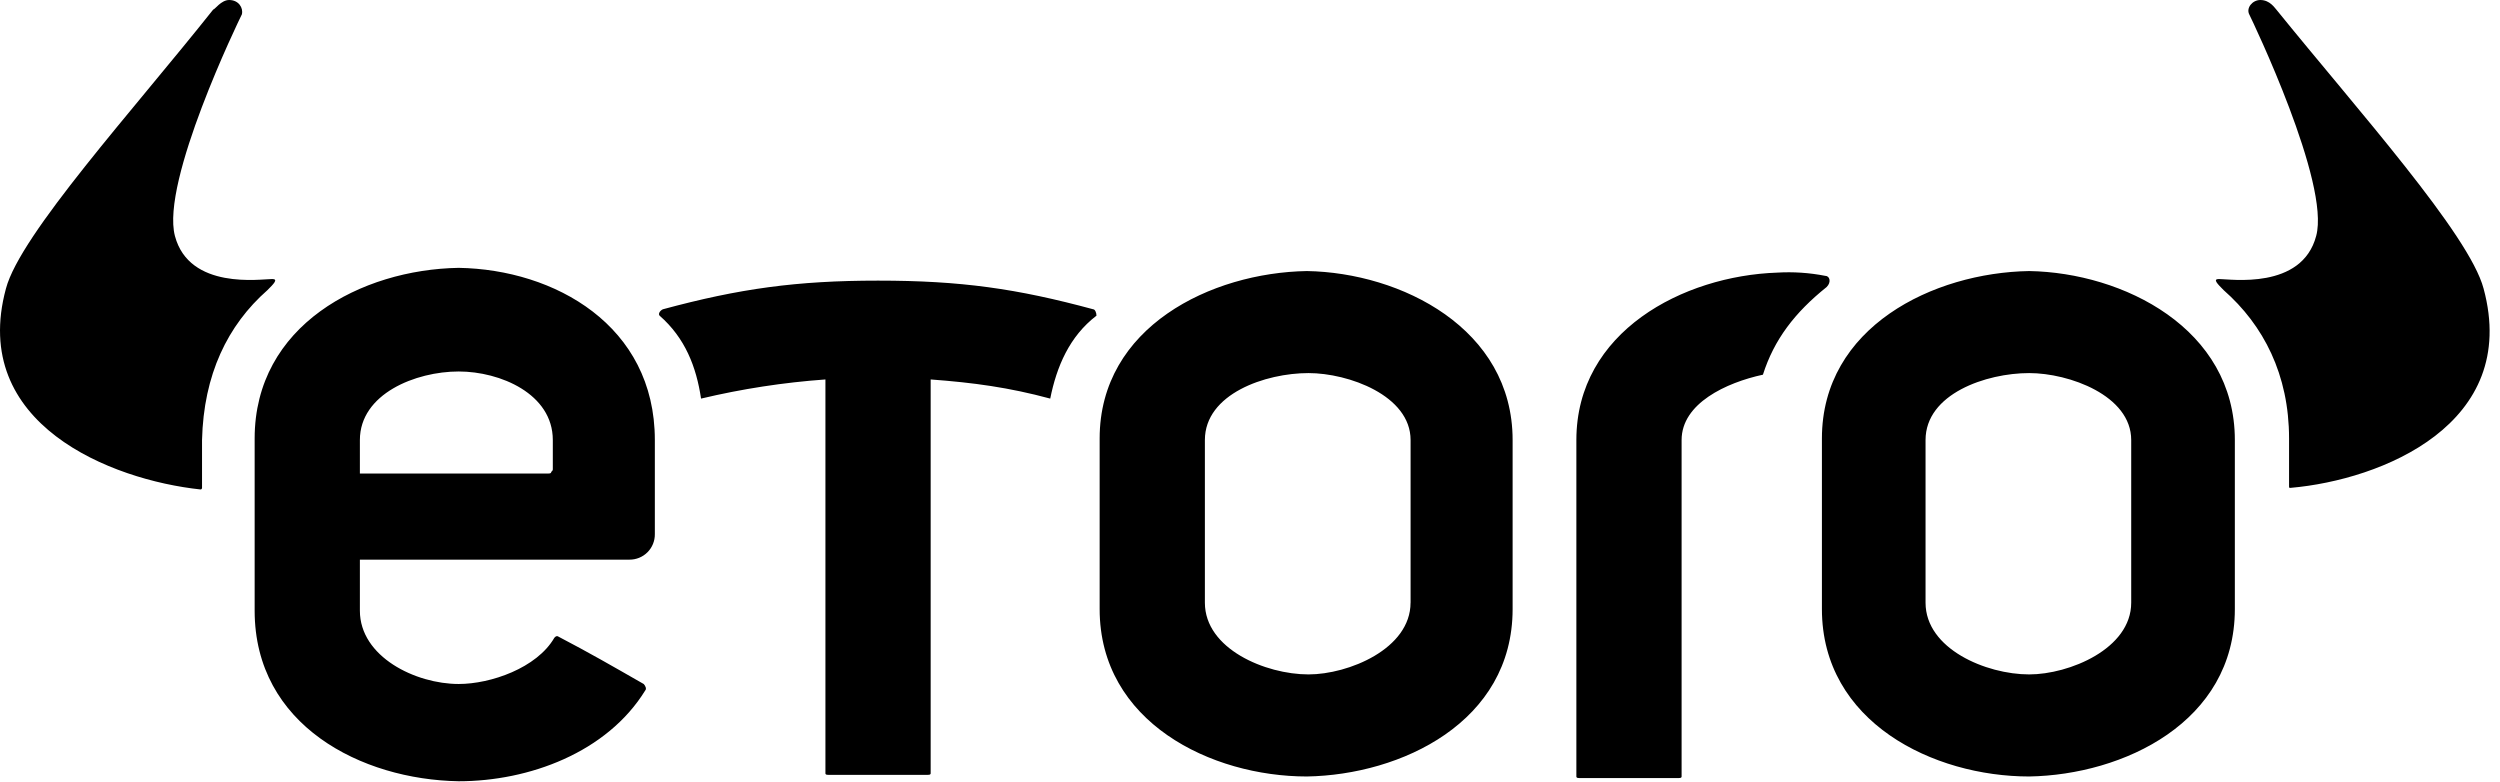
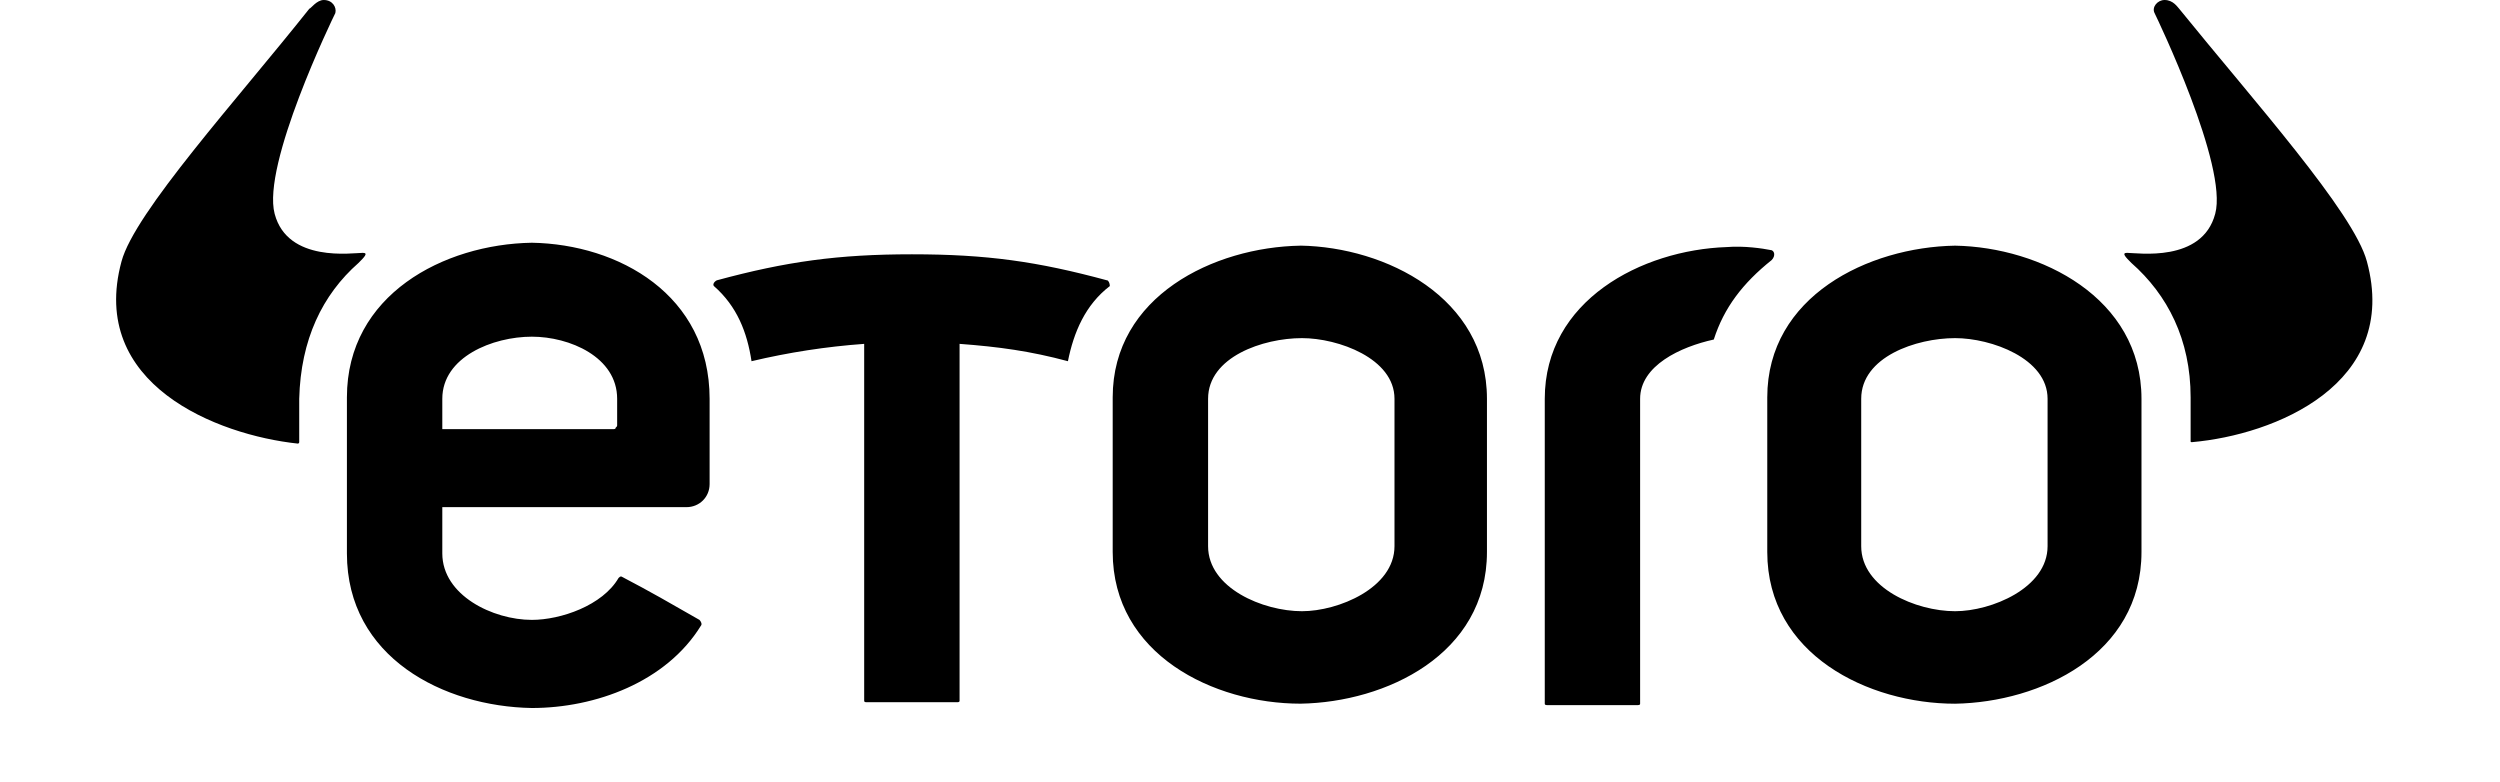
<svg xmlns="http://www.w3.org/2000/svg" fill="currentColor" viewBox="0 0 64 20">
-   <path d="M63.58 7.388C63.212 6 60.355 2.816 58.274.245 58.233.205 58.11 0 57.865 0c-.204 0-.367.204-.285.367.081.164 2.081 4.327 1.714 5.674-.367 1.387-2.204 1.102-2.49 1.102-.163 0-.04.122.122.285 1.021.898 1.674 2.164 1.674 3.796v1.225c0 .04 0 .04.041.04 2.327-.204 5.877-1.632 4.939-5.101Zm-9.021 8.041c0 1.183-1.591 1.836-2.612 1.836-1.102 0-2.653-.653-2.653-1.836v-4.164c0-1.183 1.551-1.714 2.653-1.714 1.02 0 2.612.572 2.612 1.714v4.164Zm-2.612-8.49c-2.449.04-5.306 1.429-5.306 4.286v4.367c0 2.898 2.857 4.286 5.306 4.286 2.408-.041 5.265-1.388 5.265-4.286v-4.327c0-2.857-2.857-4.285-5.265-4.326Zm-15.837 8.49c0 1.183-1.591 1.836-2.612 1.836-1.102 0-2.653-.653-2.653-1.836v-4.164c0-1.183 1.551-1.714 2.653-1.714 1.02 0 2.613.572 2.613 1.714v4.164Zm-2.653-8.49c-2.448.04-5.306 1.429-5.306 4.286v4.367c0 2.898 2.858 4.286 5.306 4.286 2.409-.041 5.266-1.388 5.266-4.286v-4.327c0-2.857-2.857-4.285-5.266-4.326Zm-26.611.489c.163-.163.285-.285.122-.285-.286 0-2.122.285-2.49-1.102C4.111 4.653 6.111.53 6.192.367 6.233.204 6.111 0 5.866 0c-.204 0-.367.245-.408.245C3.417 2.816.519 6 .152 7.388c-.939 3.469 2.694 4.898 4.98 5.142.04 0 .04-.04.04-.04v-1.225c.04-1.673.653-2.939 1.674-3.837Zm21.142.49c-1.959-.53-3.387-.734-5.51-.734-2.082 0-3.55.204-5.51.734-.082.041-.122.123-.082.163.653.572.939 1.307 1.061 2.123a19.93 19.93 0 0 1 3.184-.49v10.082c0 .04.04.04.082.04h2.53c.041 0 .082 0 .082-.04V9.714c1.102.082 2 .204 3.061.49.163-.816.49-1.592 1.184-2.123 0-.081-.041-.163-.082-.163Zm18.735-.857a4.873 4.873 0 0 0-1.225-.082c-2.408.082-5.143 1.51-5.143 4.286v8.612c0 .041.041.041.082.041h2.53c.041 0 .082 0 .082-.04v-8.613c0-.939 1.143-1.47 2.082-1.673.285-.898.816-1.592 1.632-2.245.123-.123.082-.286-.04-.286ZM14.152 12c0 .04 0 .04-.041.082 0 .04-.041.04-.082.04H9.213v-.857c0-1.183 1.428-1.755 2.53-1.755 1.062 0 2.409.572 2.409 1.755V12Zm-2.409-5.143c-2.49.041-5.224 1.47-5.224 4.368v4.408c0 2.938 2.735 4.326 5.224 4.367 1.796 0 3.796-.735 4.776-2.326.04-.041 0-.123-.041-.164-.857-.49-1.347-.775-2.204-1.224-.04 0-.04 0-.082.04-.449.776-1.632 1.184-2.449 1.184-1.102 0-2.53-.694-2.53-1.877v-1.306h6.898a.645.645 0 0 0 .653-.653v-2.409c0-2.938-2.572-4.367-5.02-4.408Z" />
+   <path d="M60.593 6.695C60.26 5.438 57.671 2.552 55.785 0.222C55.747 0.185 55.636 0 55.414 0C55.229 0 55.081 0.185 55.156 0.333C55.229 0.481 57.042 4.254 56.709 5.474C56.376 6.732 54.712 6.473 54.453 6.473C54.305 6.473 54.416 6.584 54.564 6.732C55.489 7.546 56.08 8.693 56.08 10.172V11.282C56.08 11.319 56.08 11.319 56.117 11.319C58.226 11.134 61.444 9.839 60.593 6.695ZM52.418 13.982C52.418 15.055 50.975 15.647 50.051 15.647C49.052 15.647 47.647 15.055 47.647 13.982V10.209C47.647 9.137 49.052 8.656 50.051 8.656C50.975 8.656 52.418 9.174 52.418 10.209V13.982ZM50.051 6.289C47.831 6.326 45.242 7.584 45.242 10.173V14.131C45.242 16.757 47.831 18.015 50.051 18.015C52.233 17.978 54.822 16.757 54.822 14.131V10.21C54.822 7.621 52.233 6.327 50.051 6.289ZM35.699 13.982C35.699 15.055 34.256 15.647 33.331 15.647C32.333 15.647 30.927 15.055 30.927 13.982V10.209C30.927 9.137 32.333 8.656 33.331 8.656C34.256 8.656 35.699 9.174 35.699 10.209V13.982ZM33.294 6.289C31.075 6.326 28.485 7.583 28.485 10.172V14.13C28.485 16.757 31.075 18.014 33.294 18.014C35.477 17.978 38.066 16.757 38.066 14.13V10.209C38.066 7.62 35.477 6.326 33.294 6.288V6.289ZM9.177 6.732C9.325 6.584 9.437 6.473 9.288 6.473C9.029 6.473 7.364 6.732 7.031 5.474C6.699 4.217 8.512 0.481 8.585 0.333C8.622 0.185 8.511 0 8.289 0C8.104 0 7.957 0.222 7.92 0.222C6.07 2.552 3.444 5.438 3.11 6.695C2.26 9.839 5.552 11.134 7.623 11.356C7.66 11.356 7.66 11.319 7.66 11.319V10.209C7.698 8.693 8.252 7.546 9.177 6.732ZM28.338 7.176C26.562 6.695 25.268 6.51 23.345 6.51C21.458 6.51 20.126 6.695 18.351 7.176C18.277 7.213 18.24 7.287 18.277 7.324C18.869 7.842 19.127 8.508 19.239 9.247C20.187 9.022 21.151 8.873 22.123 8.803V17.94C22.123 17.977 22.16 17.977 22.198 17.977H24.491C24.527 17.977 24.565 17.977 24.565 17.94V8.803C25.564 8.877 26.377 8.988 27.339 9.247C27.487 8.507 27.783 7.804 28.412 7.323C28.412 7.249 28.375 7.175 28.338 7.175V7.176ZM45.316 6.399C45.131 6.362 44.651 6.288 44.206 6.325C42.024 6.399 39.546 7.694 39.546 10.209V18.014C39.546 18.051 39.583 18.051 39.62 18.051H41.913C41.95 18.051 41.987 18.051 41.987 18.014V10.209C41.987 9.359 43.023 8.878 43.873 8.692C44.133 7.879 44.614 7.25 45.354 6.658C45.464 6.547 45.427 6.399 45.316 6.399ZM15.799 10.875C15.799 10.912 15.799 10.912 15.761 10.949C15.761 10.986 15.725 10.986 15.687 10.986H11.323V10.209C11.323 9.137 12.617 8.619 13.616 8.619C14.578 8.619 15.799 9.137 15.799 10.209V10.875ZM13.616 6.214C11.36 6.251 8.881 7.546 8.881 10.172V14.167C8.881 16.831 11.36 18.088 13.616 18.125C15.243 18.125 17.056 17.459 17.944 16.017C17.98 15.98 17.944 15.906 17.906 15.869C17.13 15.425 16.686 15.166 15.909 14.759C15.873 14.759 15.873 14.759 15.835 14.796C15.428 15.499 14.355 15.869 13.616 15.869C12.617 15.869 11.323 15.24 11.323 14.167V12.983H17.573C17.906 12.983 18.166 12.725 18.166 12.392V10.209C18.166 7.546 15.835 6.252 13.616 6.214Z" />
</svg>
